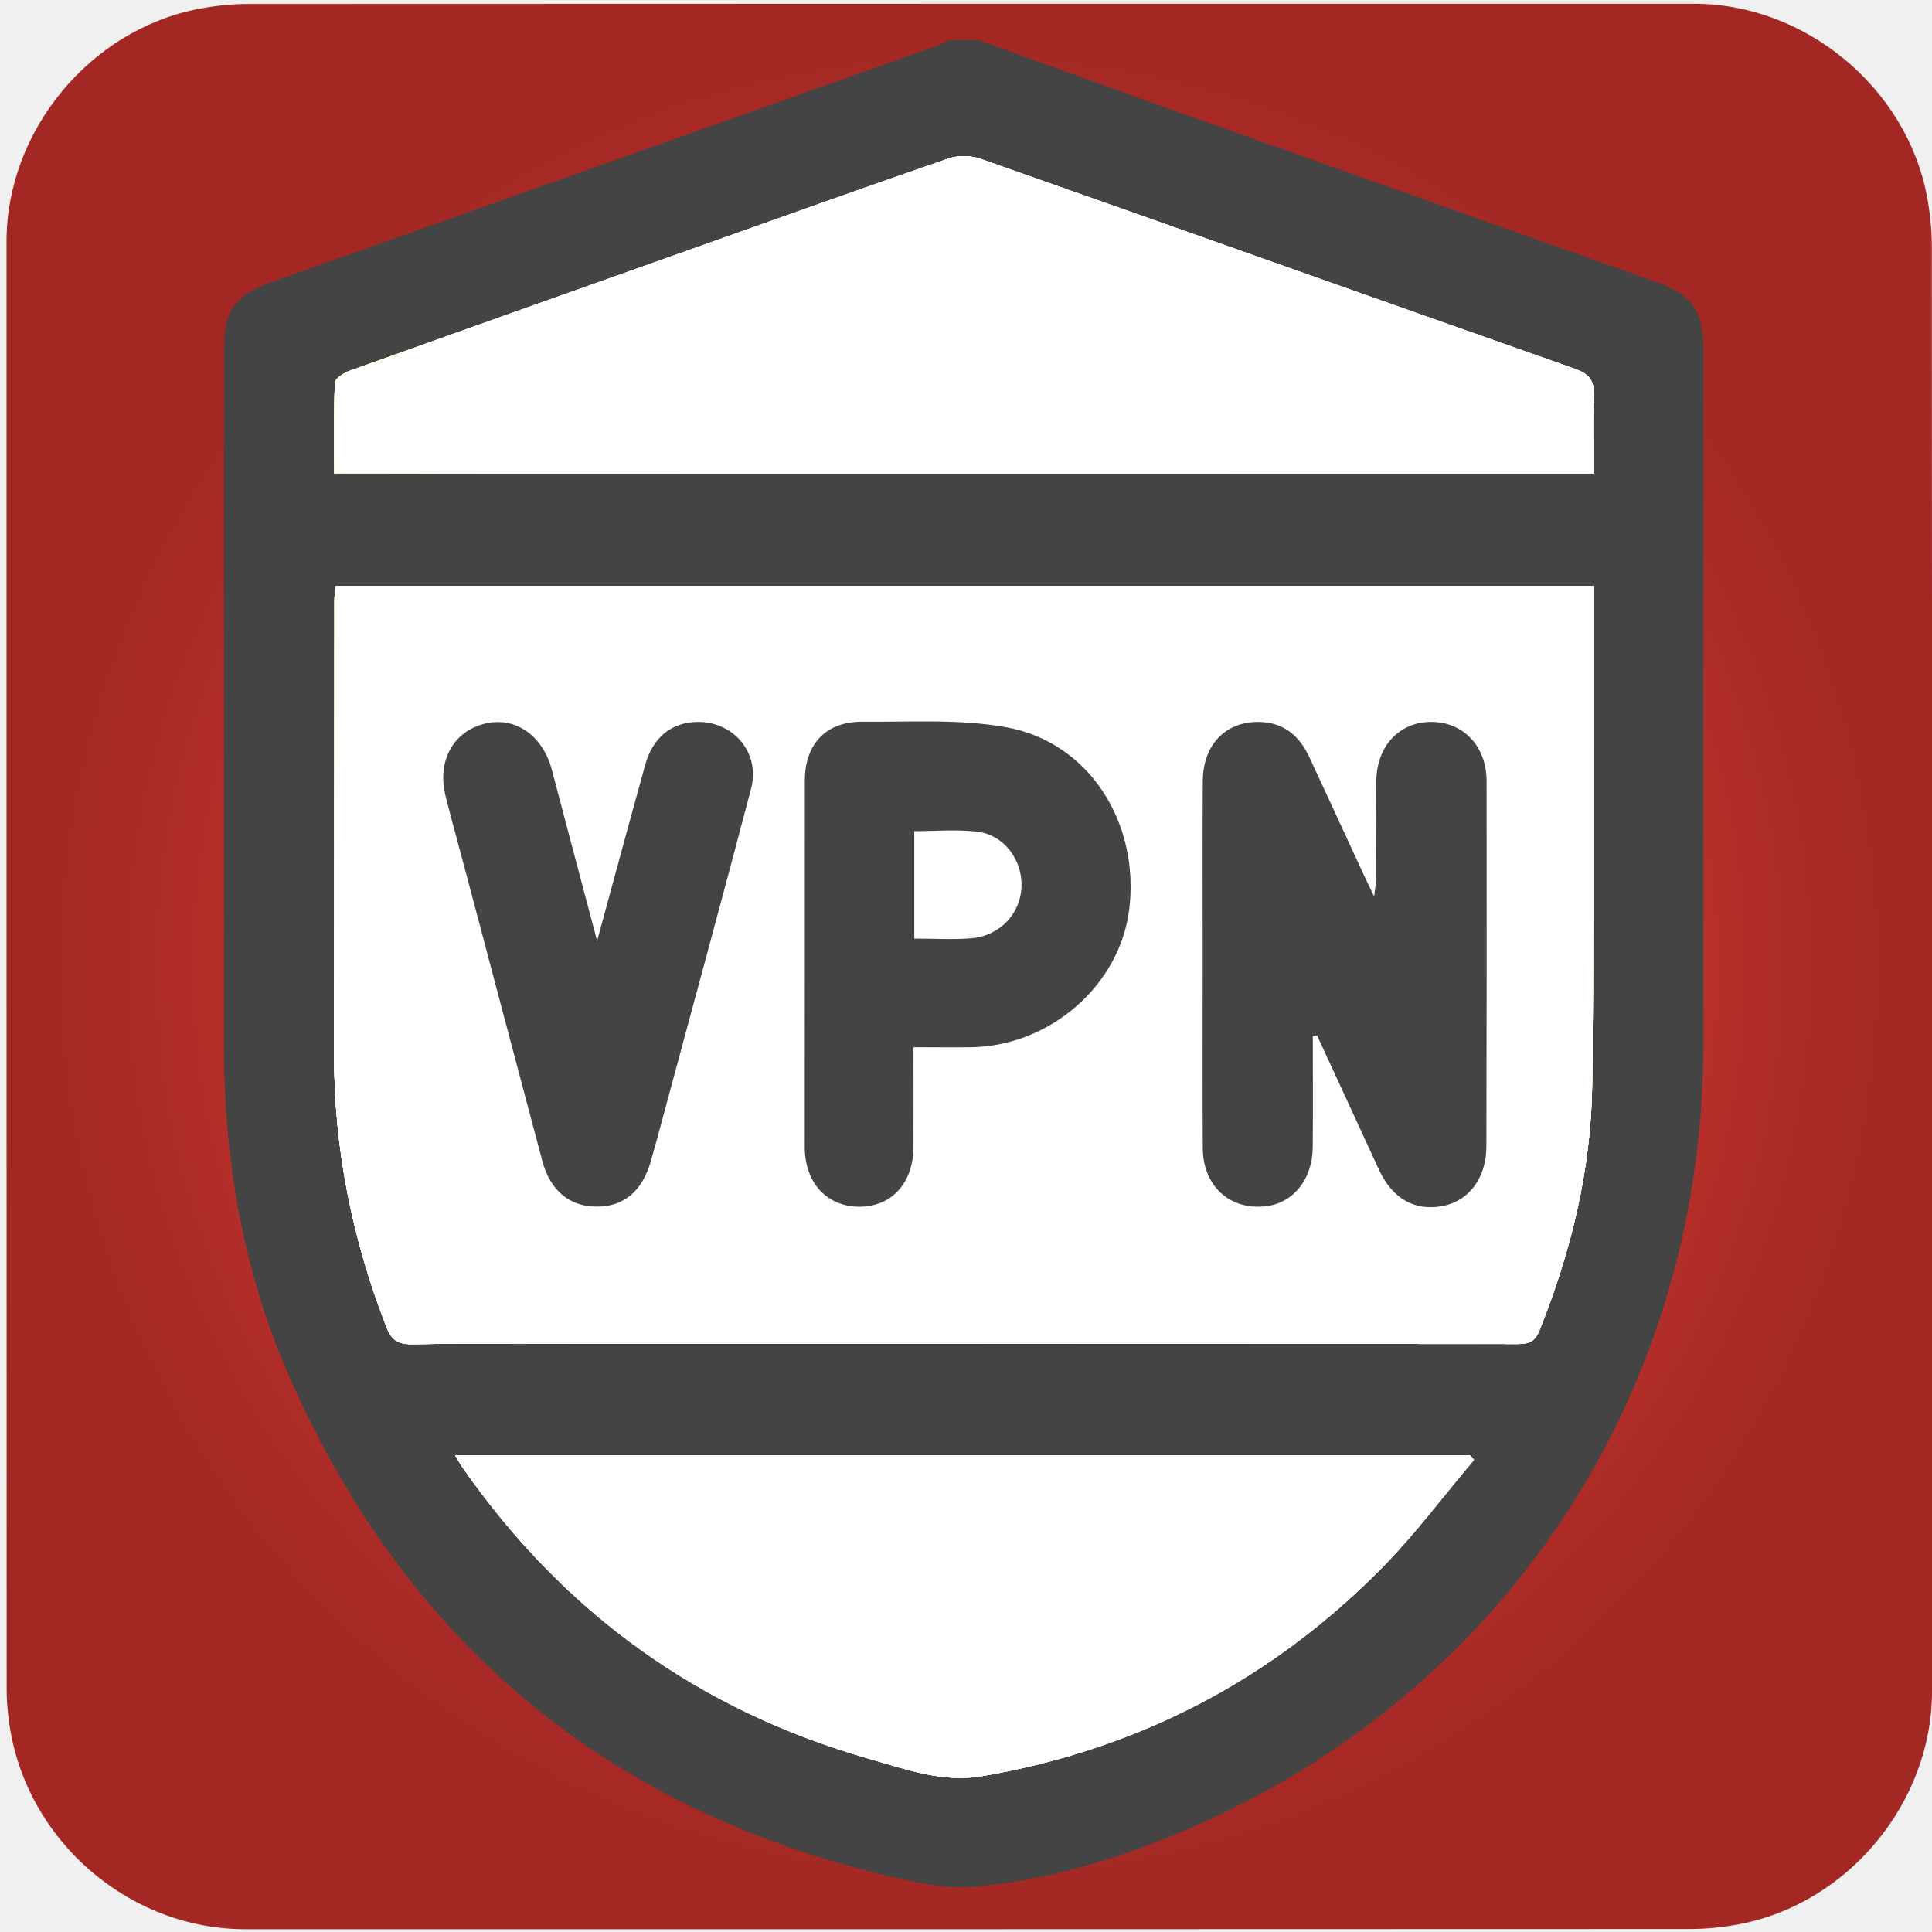
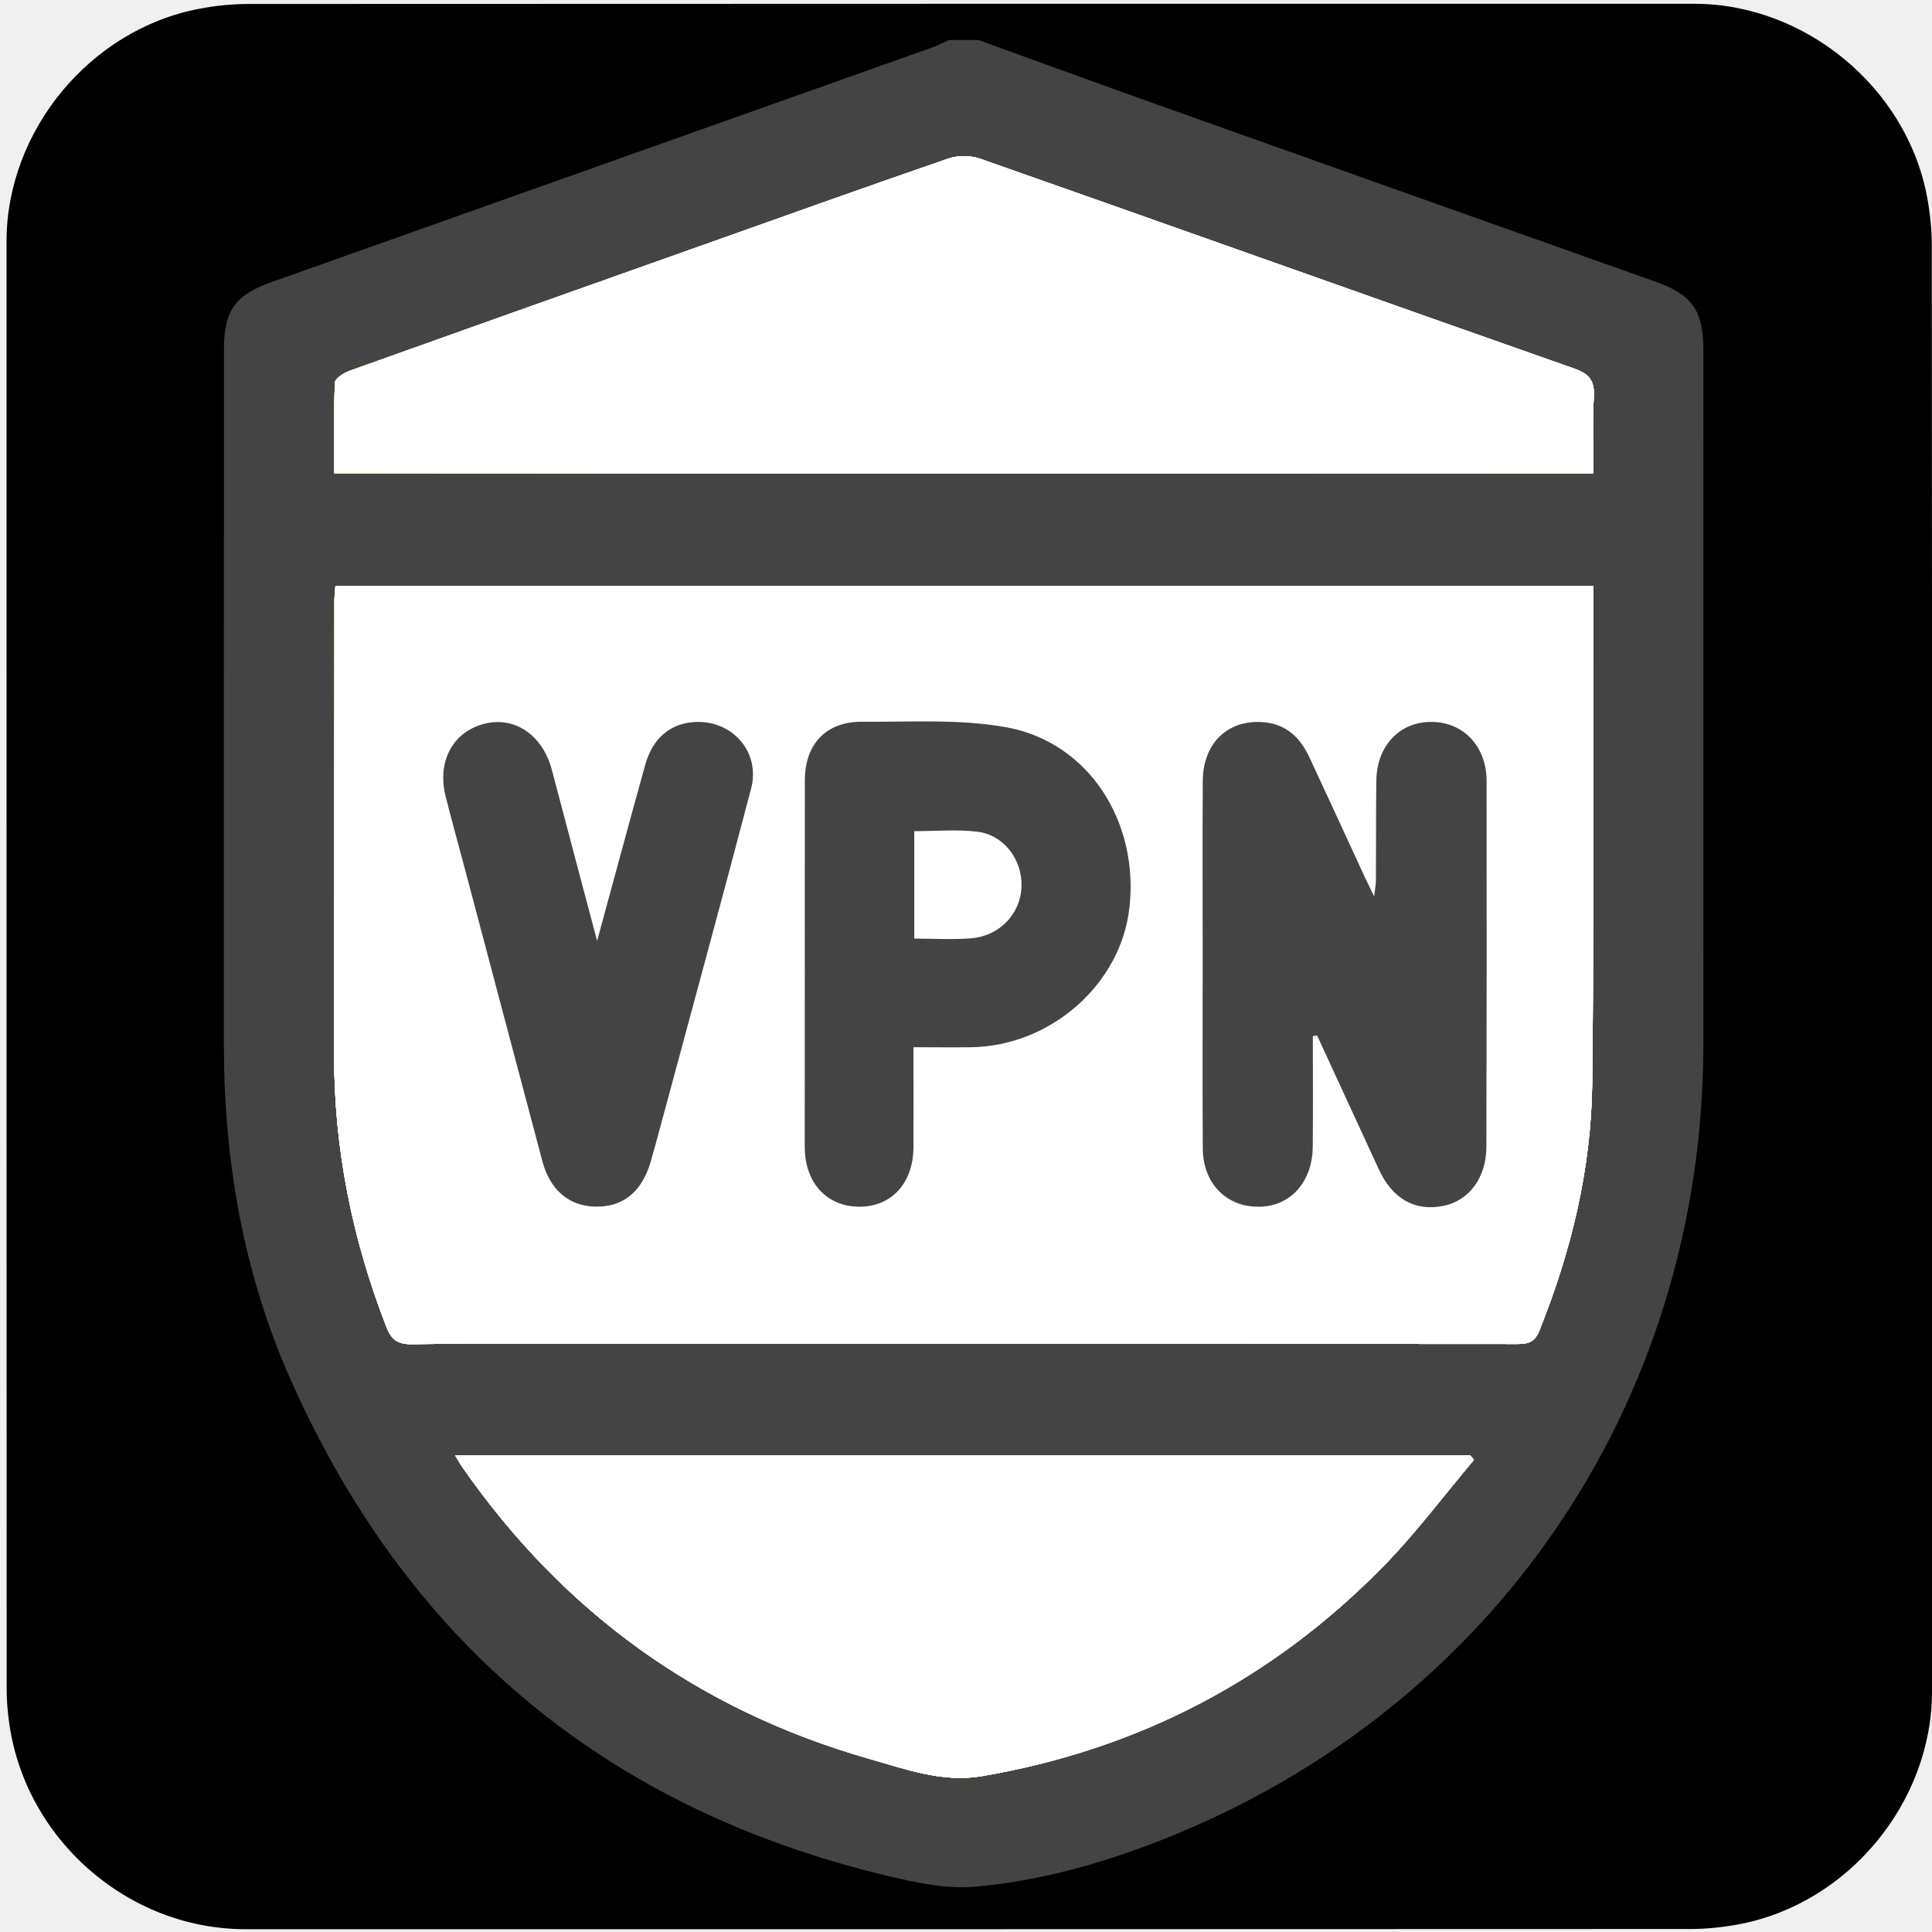
<svg xmlns="http://www.w3.org/2000/svg" id="vpn" viewBox="0 0 769 769" width="500" height="500" shape-rendering="geometricPrecision" text-rendering="geometricPrecision">
  <style>
    @keyframes shine_gradient5_f_o{0%,53.333%{fill-opacity:1}60%,to{fill-opacity:0}}@keyframes shine_gradient4_f_o{0%,50%{fill-opacity:1}56.667%,to{fill-opacity:0}}@keyframes shine_gradient3_f_o{0%,46.667%{fill-opacity:1}53.333%,to{fill-opacity:0}}@keyframes shine_gradient2_f_o{0%,43.333%{fill-opacity:1}50%,to{fill-opacity:0}}@keyframes shine_gradient1_f_o{0%,40%{fill-opacity:1}46.667%,to{fill-opacity:0}}#vpn{pointer-events:all} #vpn:hover *{animation-play-state:running!important}#shine_gradient5{animation:shine_gradient5_f_o 4000ms linear infinite normal forwards}#shine_gradient4{animation:shine_gradient4_f_o 4000ms linear infinite normal forwards}#shine_gradient3{animation:shine_gradient3_f_o 4000ms linear infinite normal forwards}#shine_gradient2{animation:shine_gradient2_f_o 4000ms linear infinite normal forwards}#shine_gradient1{animation:shine_gradient1_f_o 4000ms linear infinite normal forwards}
  </style>
  <defs>
#    <linearGradient id="shine_gradient5-fill" x1=".421" y1=".408" x2=".881" y2=".796" spreadMethod="pad" gradientUnits="objectBoundingBox">
#      <stop id="shine_gradient5-fill-0" offset="0%" stop-color="#ffbf00" />
#      <stop id="shine_gradient5-fill-1" offset="80%" stop-color="#fff" />
#    </linearGradient>
#    <linearGradient id="shine_gradient4-fill" x1=".04" y1=".133" x2=".527" y2=".53" spreadMethod="reflect" gradientUnits="objectBoundingBox">
#      <stop id="shine_gradient4-fill-0" offset="0%" stop-color="#ffbf00" />
#      <stop id="shine_gradient4-fill-1" offset="80%" stop-color="#fff" />
#    </linearGradient>
#    <linearGradient id="shine_gradient3-fill" x1=".741" y1=".68" x2="1.231" y2="1.067" spreadMethod="reflect" gradientUnits="objectBoundingBox">
#      <stop id="shine_gradient3-fill-0" offset="0%" stop-color="#ffbf00" />
#      <stop id="shine_gradient3-fill-1" offset="80%" stop-color="#fff" />
#    </linearGradient>
#    <linearGradient id="shine_gradient2-fill" x1="-.265" y1="-.096" x2=".332" y2=".369" spreadMethod="pad" gradientUnits="objectBoundingBox">
#      <stop id="shine_gradient2-fill-0" offset="0%" stop-color="#ffbf00" />
#      <stop id="shine_gradient2-fill-1" offset="80%" stop-color="#fff" />
#    </linearGradient>
#  </defs>
#
- <style type="text/css">
- 	.st0{fill:url(#SVGID_1_);}
- 	.st1{fill:#FFFFFF;stroke:#01507B;stroke-width:20;stroke-miterlimit:16;}
- 	.st2{fill:#DDDDDD;}
- 	.st3{fill:#01507B;}
- </style>
-   <radialGradient id="SVGID_1_" cx="385.802" cy="384.693" r="383.198" gradientUnits="userSpaceOnUse">
+ #<style type="text/css">
+ #	.st0{fill:url(#SVGID_1_);}
+ #	.st1{fill:#FFFFFF;stroke:#01507B;stroke-width:20;stroke-miterlimit:16;}
+ #	.st2{fill:#DDDDDD;}
+ #	.st3{fill:#01507B;}
+ #</style>
+ #<radialGradient id="SVGID_1_" cx="385.802" cy="384.693" r="383.198" gradientUnits="userSpaceOnUse">
    <stop offset="0" style="stop-color:#FFC43D" />
    <stop offset="0.039" style="stop-color:#FCBA3C" />
    <stop offset="0.324" style="stop-color:#E77538" />
    <stop offset="0.529" style="stop-color:#D94A35" />
    <stop offset="0.633" style="stop-color:#D43934" />
    <stop offset="0.658" style="stop-color:#CE3732" />
    <stop offset="0.773" style="stop-color:#B62F2A" />
    <stop offset="0.88" style="stop-color:#A82A26" />
    <stop offset="0.971" style="stop-color:#A32824" />
  </radialGradient>
  <path class="st0" d="M769,384.78c0,96.16,0,192.32,0,288.49c0,44.08-33.24,84.37-76.66,92.62c-6.42,1.22-13.05,1.92-19.58,1.92  c-191.68,0.1-383.36,0.08-575.04,0.08c-46.99,0-88-36.04-94.16-82.8c-0.54-4.13-0.91-8.31-0.91-12.47  C2.6,480.45,2.6,288.29,2.6,96.13c0-44.09,33.26-84.39,76.66-92.63c6.42-1.22,13.05-1.92,19.58-1.92  C290.68,1.48,482.52,1.5,674.37,1.5c44.09,0,84.44,33.3,92.63,76.66c1.21,6.42,1.91,13.05,1.92,19.58  C769.03,193.42,769,289.1,769,384.78z" />
  <g id="shield_top" transform="matrix(4 0 0 4 -796.69 -2313.45)">
    <g id="shield_group" stroke="none" stroke-width="1">
      <path id="shield_border" d="M296.51 582.34c6.33 2.29 12.65 4.59 18.99 6.85 16.13 5.75 32.27 11.47 48.4 17.2 3.67 1.3 4.77 2.88 4.77 6.82 0 23.04.01 46.09 0 69.13-.03 35.52-20.85 66.1-53.89 79.11-5.97 2.35-12.15 4.08-18.53 4.65-2.84.26-5.84-.38-8.67-1.05-28.08-6.68-47.98-23.29-59.61-49.68-4.61-10.47-6.51-21.57-6.52-32.99-.01-23.1.01-46.21.01-69.31 0-3.8 1.12-5.36 4.74-6.64 21.94-7.79 43.88-15.58 65.81-23.37.55-.2 1.07-.48 1.61-.72h2.89z" fill="#444444" />
      <path id="shine_gradient6" d="M244.46 723.18c.32.52.51.87.74 1.2 10.05 14.43 23.5 24.14 40.41 28.98 3.65 1.04 7.35 2.41 11.23 1.75 15.57-2.65 28.95-9.62 40-20.9 3.23-3.3 6.01-7.04 9-10.58-.13-.15-.25-.3-.38-.45h-101zm-12.03-97.72h125.3c0-2.6-.1-5.11.04-7.59.09-1.57-.41-2.29-1.93-2.82-19.71-6.93-39.39-13.95-59.1-20.88-.96-.34-2.24-.36-3.19-.03-8.57 2.95-17.11 6.02-25.66 9.05-11.3 4.01-22.61 8.02-33.9 12.06-.59.21-1.47.76-1.49 1.19-.13 2.97-.07 5.95-.07 9.02zm125.3 11.2H232.55c-.04.57-.1 1.04-.1 1.5-.01 15.02-.01 30.04-.03 45.06-.02 9.38 1.79 18.39 5.18 27.12.5 1.3 1.1 1.8 2.57 1.78 7-.1 14-.05 21.01-.05 29.68 0 59.37 0 89.05.03 1.09 0 1.69-.25 2.13-1.35 3.16-7.89 5.15-16.05 5.25-24.56.15-12.63.09-25.25.11-37.88.01-3.83.01-7.66.01-11.65z" fill="#fff" />
      <path id="shine_gradient5" d="M244.46 723.18c.32.52.51.87.74 1.2 10.05 14.43 23.5 24.14 40.41 28.98 3.65 1.04 7.35 2.41 11.23 1.75 15.57-2.65 28.95-9.62 40-20.9 3.23-3.3 6.01-7.04 9-10.58-.13-.15-.25-.3-.38-.45h-101zm-12.03-97.72h125.3c0-2.6-.1-5.11.04-7.59.09-1.57-.41-2.29-1.93-2.82-19.71-6.93-39.39-13.95-59.1-20.88-.96-.34-2.24-.36-3.19-.03-8.57 2.95-17.11 6.02-25.66 9.05-11.3 4.01-22.61 8.02-33.9 12.06-.59.21-1.47.76-1.49 1.19-.13 2.97-.07 5.95-.07 9.02zm125.3 11.2H232.55c-.04.57-.1 1.04-.1 1.5-.01 15.02-.01 30.04-.03 45.06-.02 9.38 1.79 18.39 5.18 27.12.5 1.3 1.1 1.8 2.57 1.78 7-.1 14-.05 21.01-.05 29.68 0 59.37 0 89.05.03 1.09 0 1.69-.25 2.13-1.35 3.16-7.89 5.15-16.05 5.25-24.56.15-12.63.09-25.25.11-37.88.01-3.83.01-7.66.01-11.65z" fill="url(#shine_gradient5-fill)" />
      <path id="shine_gradient4" d="M244.46 723.18c.32.52.51.87.74 1.2 10.05 14.43 23.5 24.14 40.41 28.98 3.65 1.04 7.35 2.41 11.23 1.75 15.57-2.65 28.95-9.62 40-20.9 3.23-3.3 6.01-7.04 9-10.58-.13-.15-.25-.3-.38-.45h-101zm-12.03-97.72h125.3c0-2.6-.1-5.11.04-7.59.09-1.57-.41-2.29-1.93-2.82-19.71-6.93-39.39-13.95-59.1-20.88-.96-.34-2.24-.36-3.19-.03-8.57 2.95-17.11 6.02-25.66 9.05-11.3 4.01-22.61 8.02-33.9 12.06-.59.21-1.47.76-1.49 1.19-.13 2.97-.07 5.95-.07 9.02zm125.3 11.2H232.55c-.04.57-.1 1.04-.1 1.5-.01 15.02-.01 30.04-.03 45.06-.02 9.38 1.79 18.39 5.18 27.12.5 1.3 1.1 1.8 2.57 1.78 7-.1 14-.05 21.01-.05 29.68 0 59.37 0 89.05.03 1.09 0 1.69-.25 2.13-1.35 3.16-7.89 5.15-16.05 5.25-24.56.15-12.63.09-25.25.11-37.88.01-3.83.01-7.66.01-11.65z" fill="url(#shine_gradient4-fill)" />
      <path id="shine_gradient3" d="M244.46 723.18c.32.52.51.87.74 1.2 10.05 14.43 23.5 24.14 40.41 28.98 3.65 1.04 7.35 2.41 11.23 1.75 15.57-2.65 28.95-9.62 40-20.9 3.23-3.3 6.01-7.04 9-10.58-.13-.15-.25-.3-.38-.45h-101zm-12.03-97.72h125.3c0-2.6-.1-5.11.04-7.59.09-1.57-.41-2.29-1.93-2.82-19.71-6.93-39.39-13.95-59.1-20.88-.96-.34-2.24-.36-3.19-.03-8.57 2.95-17.11 6.02-25.66 9.05-11.3 4.01-22.61 8.02-33.9 12.06-.59.21-1.47.76-1.49 1.19-.13 2.97-.07 5.95-.07 9.02zm125.3 11.2H232.55c-.04.57-.1 1.04-.1 1.5-.01 15.02-.01 30.04-.03 45.06-.02 9.38 1.79 18.39 5.18 27.12.5 1.3 1.1 1.8 2.57 1.78 7-.1 14-.05 21.01-.05 29.68 0 59.37 0 89.05.03 1.09 0 1.69-.25 2.13-1.35 3.16-7.89 5.15-16.05 5.25-24.56.15-12.63.09-25.25.11-37.88.01-3.83.01-7.66.01-11.65z" fill="url(#shine_gradient3-fill)" />
      <path id="shine_gradient2" d="M244.46 723.18c.32.52.51.87.74 1.2 10.05 14.43 23.5 24.14 40.41 28.98 3.65 1.04 7.35 2.41 11.23 1.75 15.57-2.65 28.95-9.62 40-20.9 3.23-3.3 6.01-7.04 9-10.58-.13-.15-.25-.3-.38-.45h-101zm-12.03-97.72h125.3c0-2.6-.1-5.11.04-7.59.09-1.57-.41-2.29-1.93-2.82-19.71-6.93-39.39-13.95-59.1-20.88-.96-.34-2.24-.36-3.19-.03-8.57 2.95-17.11 6.02-25.66 9.05-11.3 4.01-22.61 8.02-33.9 12.06-.59.21-1.47.76-1.49 1.19-.13 2.97-.07 5.95-.07 9.02zm125.3 11.2H232.55c-.04.57-.1 1.04-.1 1.5-.01 15.02-.01 30.04-.03 45.06-.02 9.38 1.79 18.39 5.18 27.12.5 1.3 1.1 1.8 2.57 1.78 7-.1 14-.05 21.01-.05 29.68 0 59.37 0 89.05.03 1.09 0 1.69-.25 2.13-1.35 3.16-7.89 5.15-16.05 5.25-24.56.15-12.63.09-25.25.11-37.88.01-3.83.01-7.66.01-11.65z" fill="url(#shine_gradient2-fill)" />
      <path id="shine_gradient1" d="M244.46 723.18c.32.52.51.87.74 1.2 10.05 14.43 23.5 24.14 40.41 28.98 3.65 1.04 7.35 2.41 11.23 1.75 15.57-2.65 28.95-9.62 40-20.9 3.23-3.3 6.01-7.04 9-10.58-.13-.15-.25-.3-.38-.45h-101zm-12.03-97.72h125.3c0-2.6-.1-5.11.04-7.59.09-1.57-.41-2.29-1.93-2.82-19.71-6.93-39.39-13.95-59.1-20.88-.96-.34-2.24-.36-3.19-.03-8.57 2.95-17.11 6.02-25.66 9.05-11.3 4.01-22.61 8.02-33.9 12.06-.59.21-1.47.76-1.49 1.19-.13 2.97-.07 5.95-.07 9.02zm125.3 11.2H232.55c-.04.57-.1 1.04-.1 1.5-.01 15.02-.01 30.04-.03 45.06-.02 9.38 1.79 18.39 5.18 27.12.5 1.3 1.1 1.8 2.57 1.78 7-.1 14-.05 21.01-.05 29.68 0 59.37 0 89.05.03 1.09 0 1.69-.25 2.13-1.35 3.16-7.89 5.15-16.05 5.25-24.56.15-12.63.09-25.25.11-37.88.01-3.83.01-7.66.01-11.65z" fill="#fff" />
      <path id="letter_n" d="M329.81 681.47c0 3.7.03 7.39-.01 11.09-.04 3.19-1.97 5.54-4.71 5.84-3.53.39-6.2-2.02-6.23-5.74-.04-6.34-.01-12.69-.01-19.03 0-5.86-.03-11.73.01-17.59.03-3.8 2.58-6.16 6.16-5.8 2.19.22 3.55 1.56 4.44 3.46 1.84 3.95 3.66 7.91 5.49 11.87.25.53.51 1.06.96 2 .1-.84.18-1.27.18-1.69.02-3.29-.01-6.58.04-9.87.06-3.46 2.33-5.83 5.5-5.81 3.15.01 5.46 2.42 5.47 5.85.02 12.15.01 24.29-.02 36.44-.01 3.07-1.74 5.36-4.28 5.87-2.84.56-5.07-.7-6.43-3.65-2.04-4.43-4.09-8.87-6.13-13.3-.14.01-.28.03-.43.06z" fill="#444444" />
      <path id="letter_v" d="M258.59 671.99c1.68-6.16 3.21-11.85 4.79-17.53.74-2.65 2.5-4.11 4.91-4.25 3.76-.21 6.58 2.98 5.62 6.64-2.89 11.02-5.9 22.01-8.86 33.01-.37 1.38-.74 2.77-1.14 4.14-.88 2.99-2.76 4.49-5.5 4.43-2.61-.05-4.5-1.64-5.27-4.53-2.55-9.57-5.07-19.14-7.61-28.71-.67-2.54-1.38-5.06-2.02-7.61-.86-3.45.73-6.39 3.84-7.19 3.04-.79 5.83 1.13 6.74 4.59 1.45 5.52 2.92 11.04 4.5 17.01z" fill="#444" />
      <path id="letter_p" d="M299.3 650.73c-4.65-.84-9.52-.51-14.3-.55-3.63-.03-5.74 2.22-5.74 5.87-.01 12.14-.01 24.29-.01 36.43 0 3.59 2.21 5.98 5.48 5.96 3.18-.02 5.31-2.36 5.34-5.9.02-3.22 0-6.45 0-9.97 2.09 0 3.93.03 5.77 0 7.89-.13 14.83-6.24 15.71-13.81 1.01-8.62-4.05-16.55-12.25-18.03zm-3.47 21c-1.83.15-3.68.03-5.68.03v-10.69c2.14 0 4.22-.19 6.26.05 2.66.32 4.5 2.78 4.41 5.46-.08 2.68-2.14 4.91-4.99 5.15z" fill="#444" />
    </g>
  </g>
</svg>
